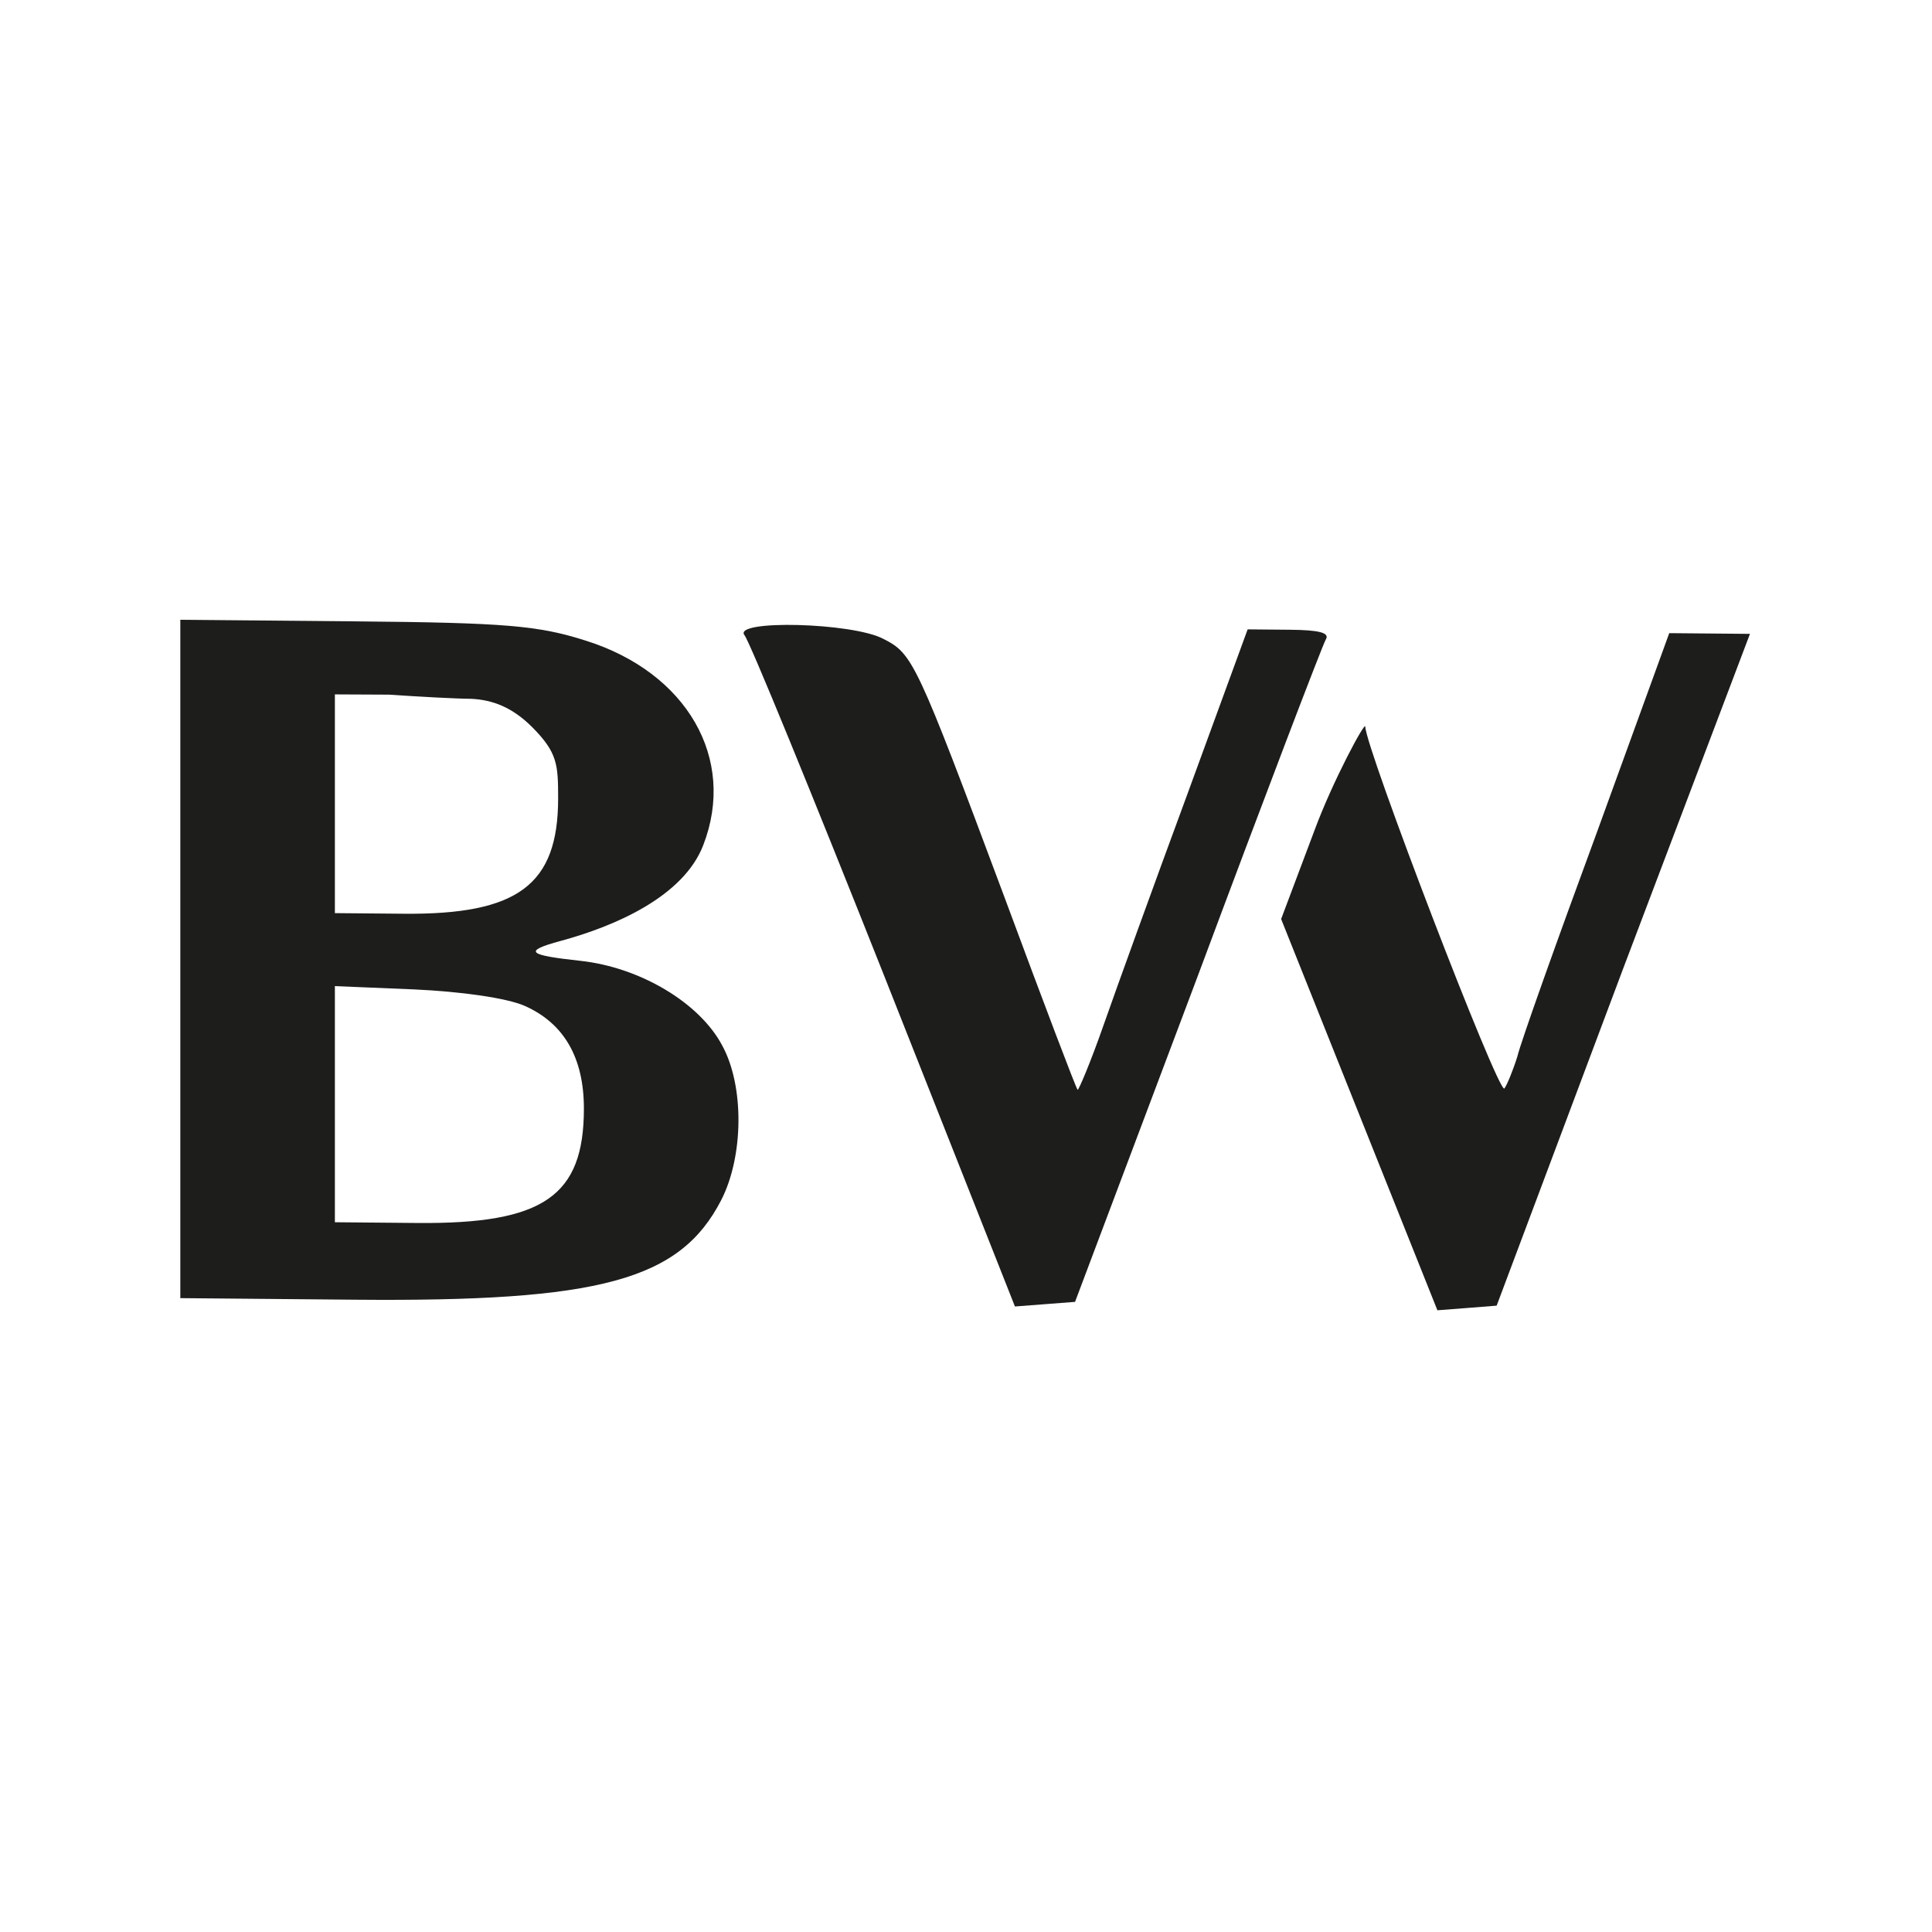
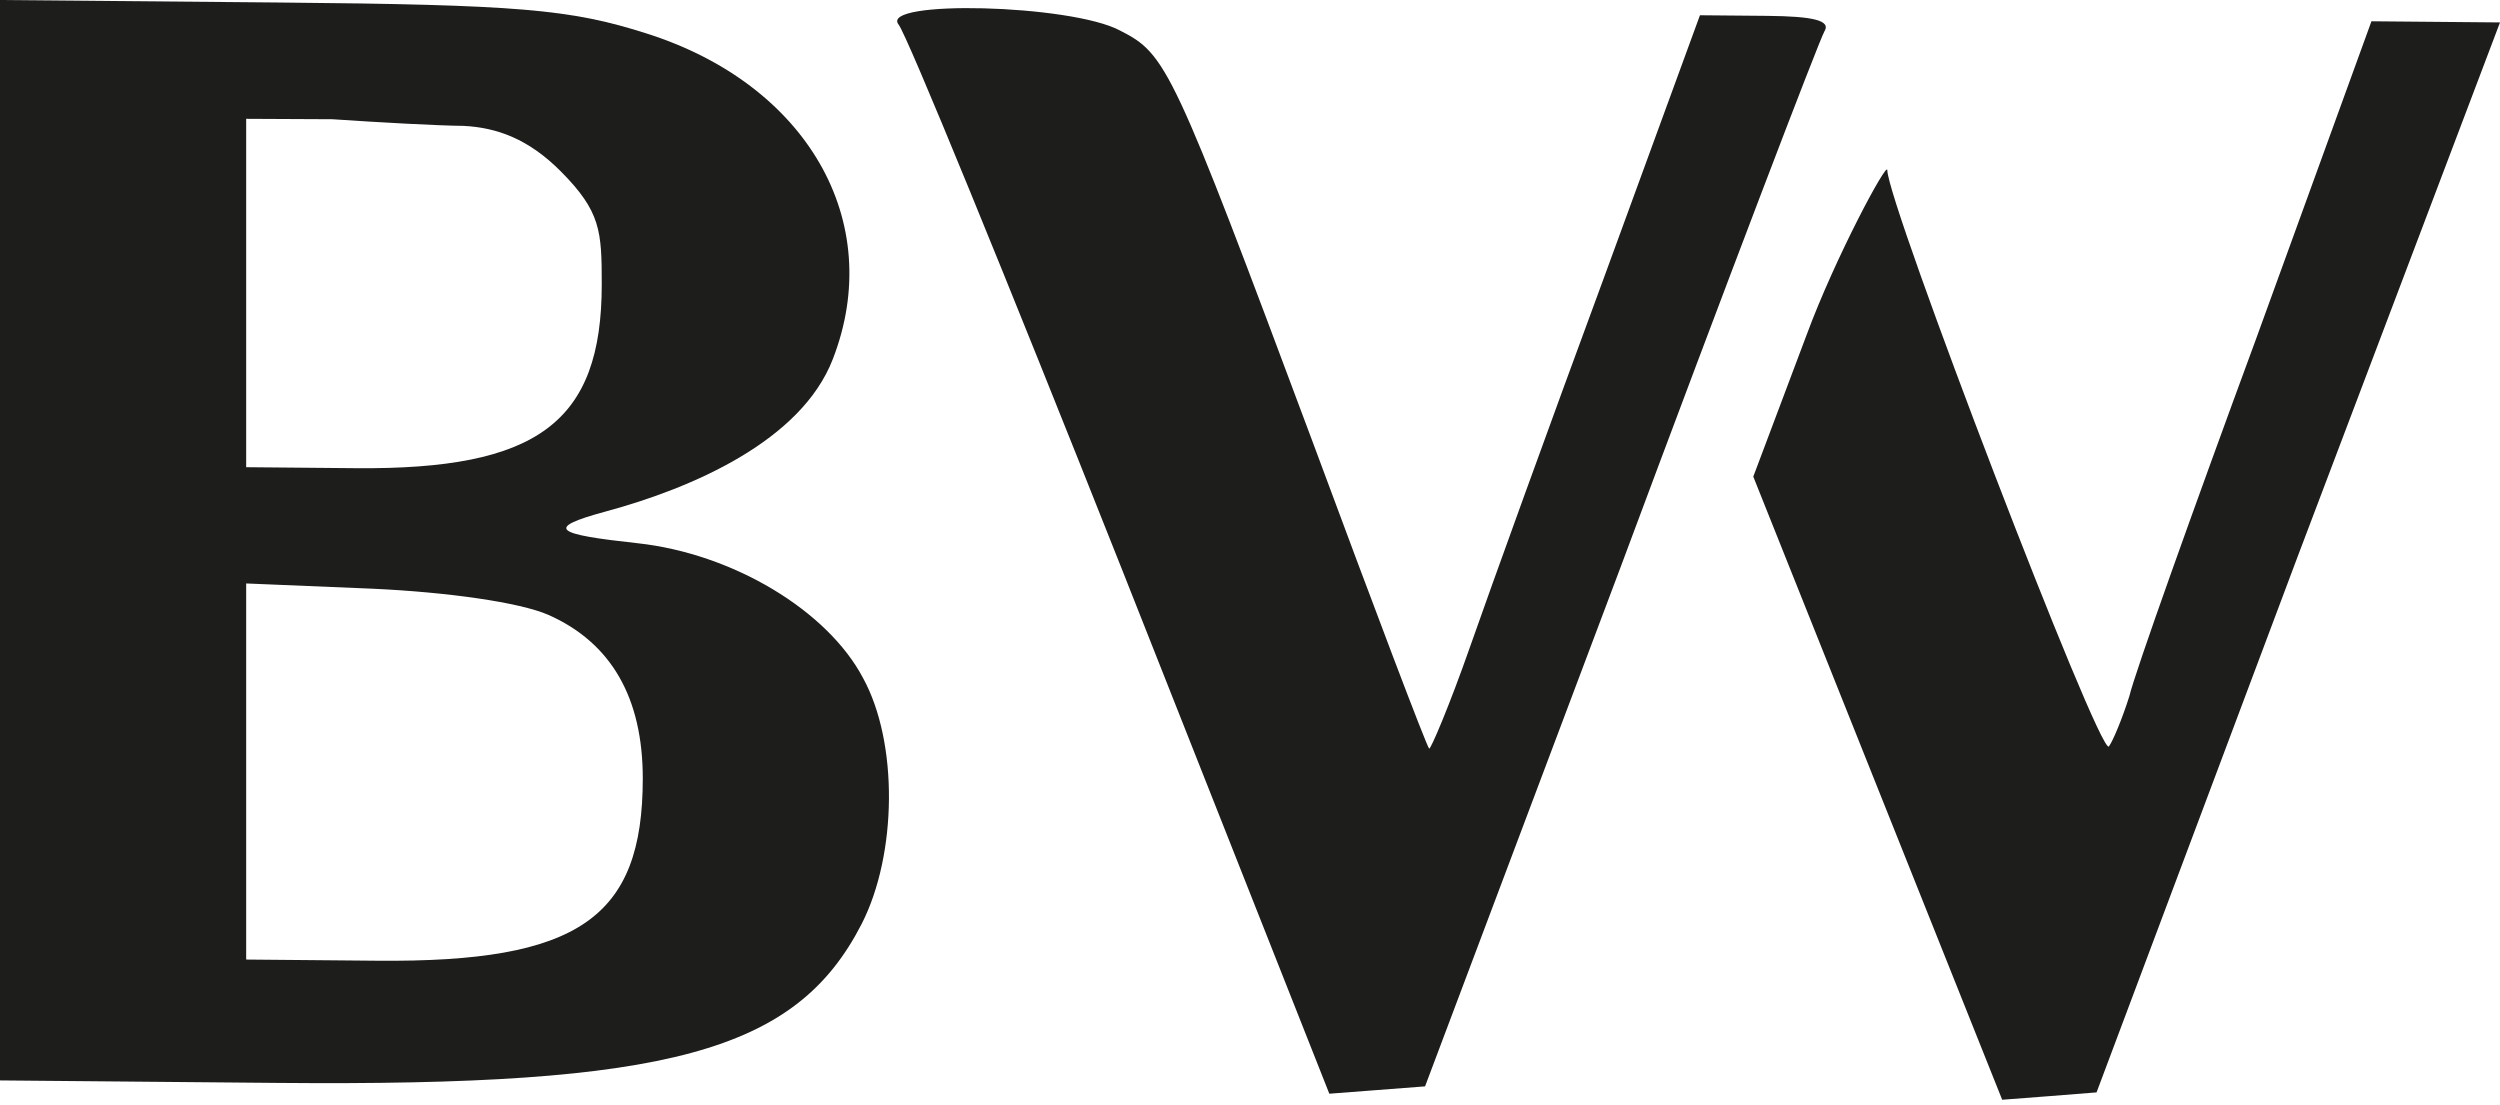
- <svg xmlns="http://www.w3.org/2000/svg" version="1.0" width="225pt" height="225pt" viewBox="0 0 225 225" preserveAspectRatio="xMidYMid meet">
+ <svg xmlns="http://www.w3.org/2000/svg" version="1.0" preserveAspectRatio="xMidYMid meet" viewBox="21 72.18 182.8 80.74">
  <g transform="matrix(0.1, 0.000897, 0, -0.1, 0, 223.9922)" fill="#1d1d1c" stroke="none" style="">
    <path d="M 210 1125 L 210 730 L 413 730 C 699 730 792 756 840 850 C 866 901 867 983 841 1030 C 815 1079 746 1120 676 1127 C 616 1133 607.53 1137.282 653 1150 C 716.568 1167.78 796 1203 819 1263 C 858 1364 800 1464 682 1500 C 627 1517 589 1520 414 1520 L 210 1520 L 210 1125 Z M 549 1431 C 573 1430 596.265 1422.171 620.265 1398.171 C 649.265 1369.171 650 1355 650 1316 C 650 1215 603 1180 470 1180 L 390 1180 L 390 1310 L 390 1434.735 L 453 1435 C 487 1433 530 1431 549 1431 Z M 611 1074 C 657 1054 680 1014 680 955 C 680 853 633 820 486 820 L 390 820 L 390 958 L 390 1095 L 482 1092 C 537 1090 590 1083 611 1074 Z" style="" />
    <path d="M 867 1508 C 873 1501 946 1323 1030 1112 L 1182 729 L 1217 732 L 1252 735 L 1395 1116 C 1473 1326 1540 1502 1544 1509 C 1549 1517 1536 1520 1502 1520 L 1453 1520 L 1383 1328 C 1344 1222 1300 1100 1285 1057 C 1270 1014 1256 981 1255 982 C 1253 984 1215 1084 1170 1205 C 1067 1480 1063 1488 1029 1505 C 993 1524 853 1526 867 1508 Z" style="" />
    <path d="M 1860 1288 C 1813 1160 1771 1042 1767 1025 C 1762 1009 1755 992 1752 988 C 1745 981 1590 1384 1590 1408 C 1590 1415 1552 1344 1531 1287 L 1492 1183 L 1583 956 L 1674 729 L 1709 732 L 1743 735 L 1890 1128 L 2038 1520 L 1991 1520 L 1944 1520 L 1860 1288 Z" style="" />
  </g>
</svg>
